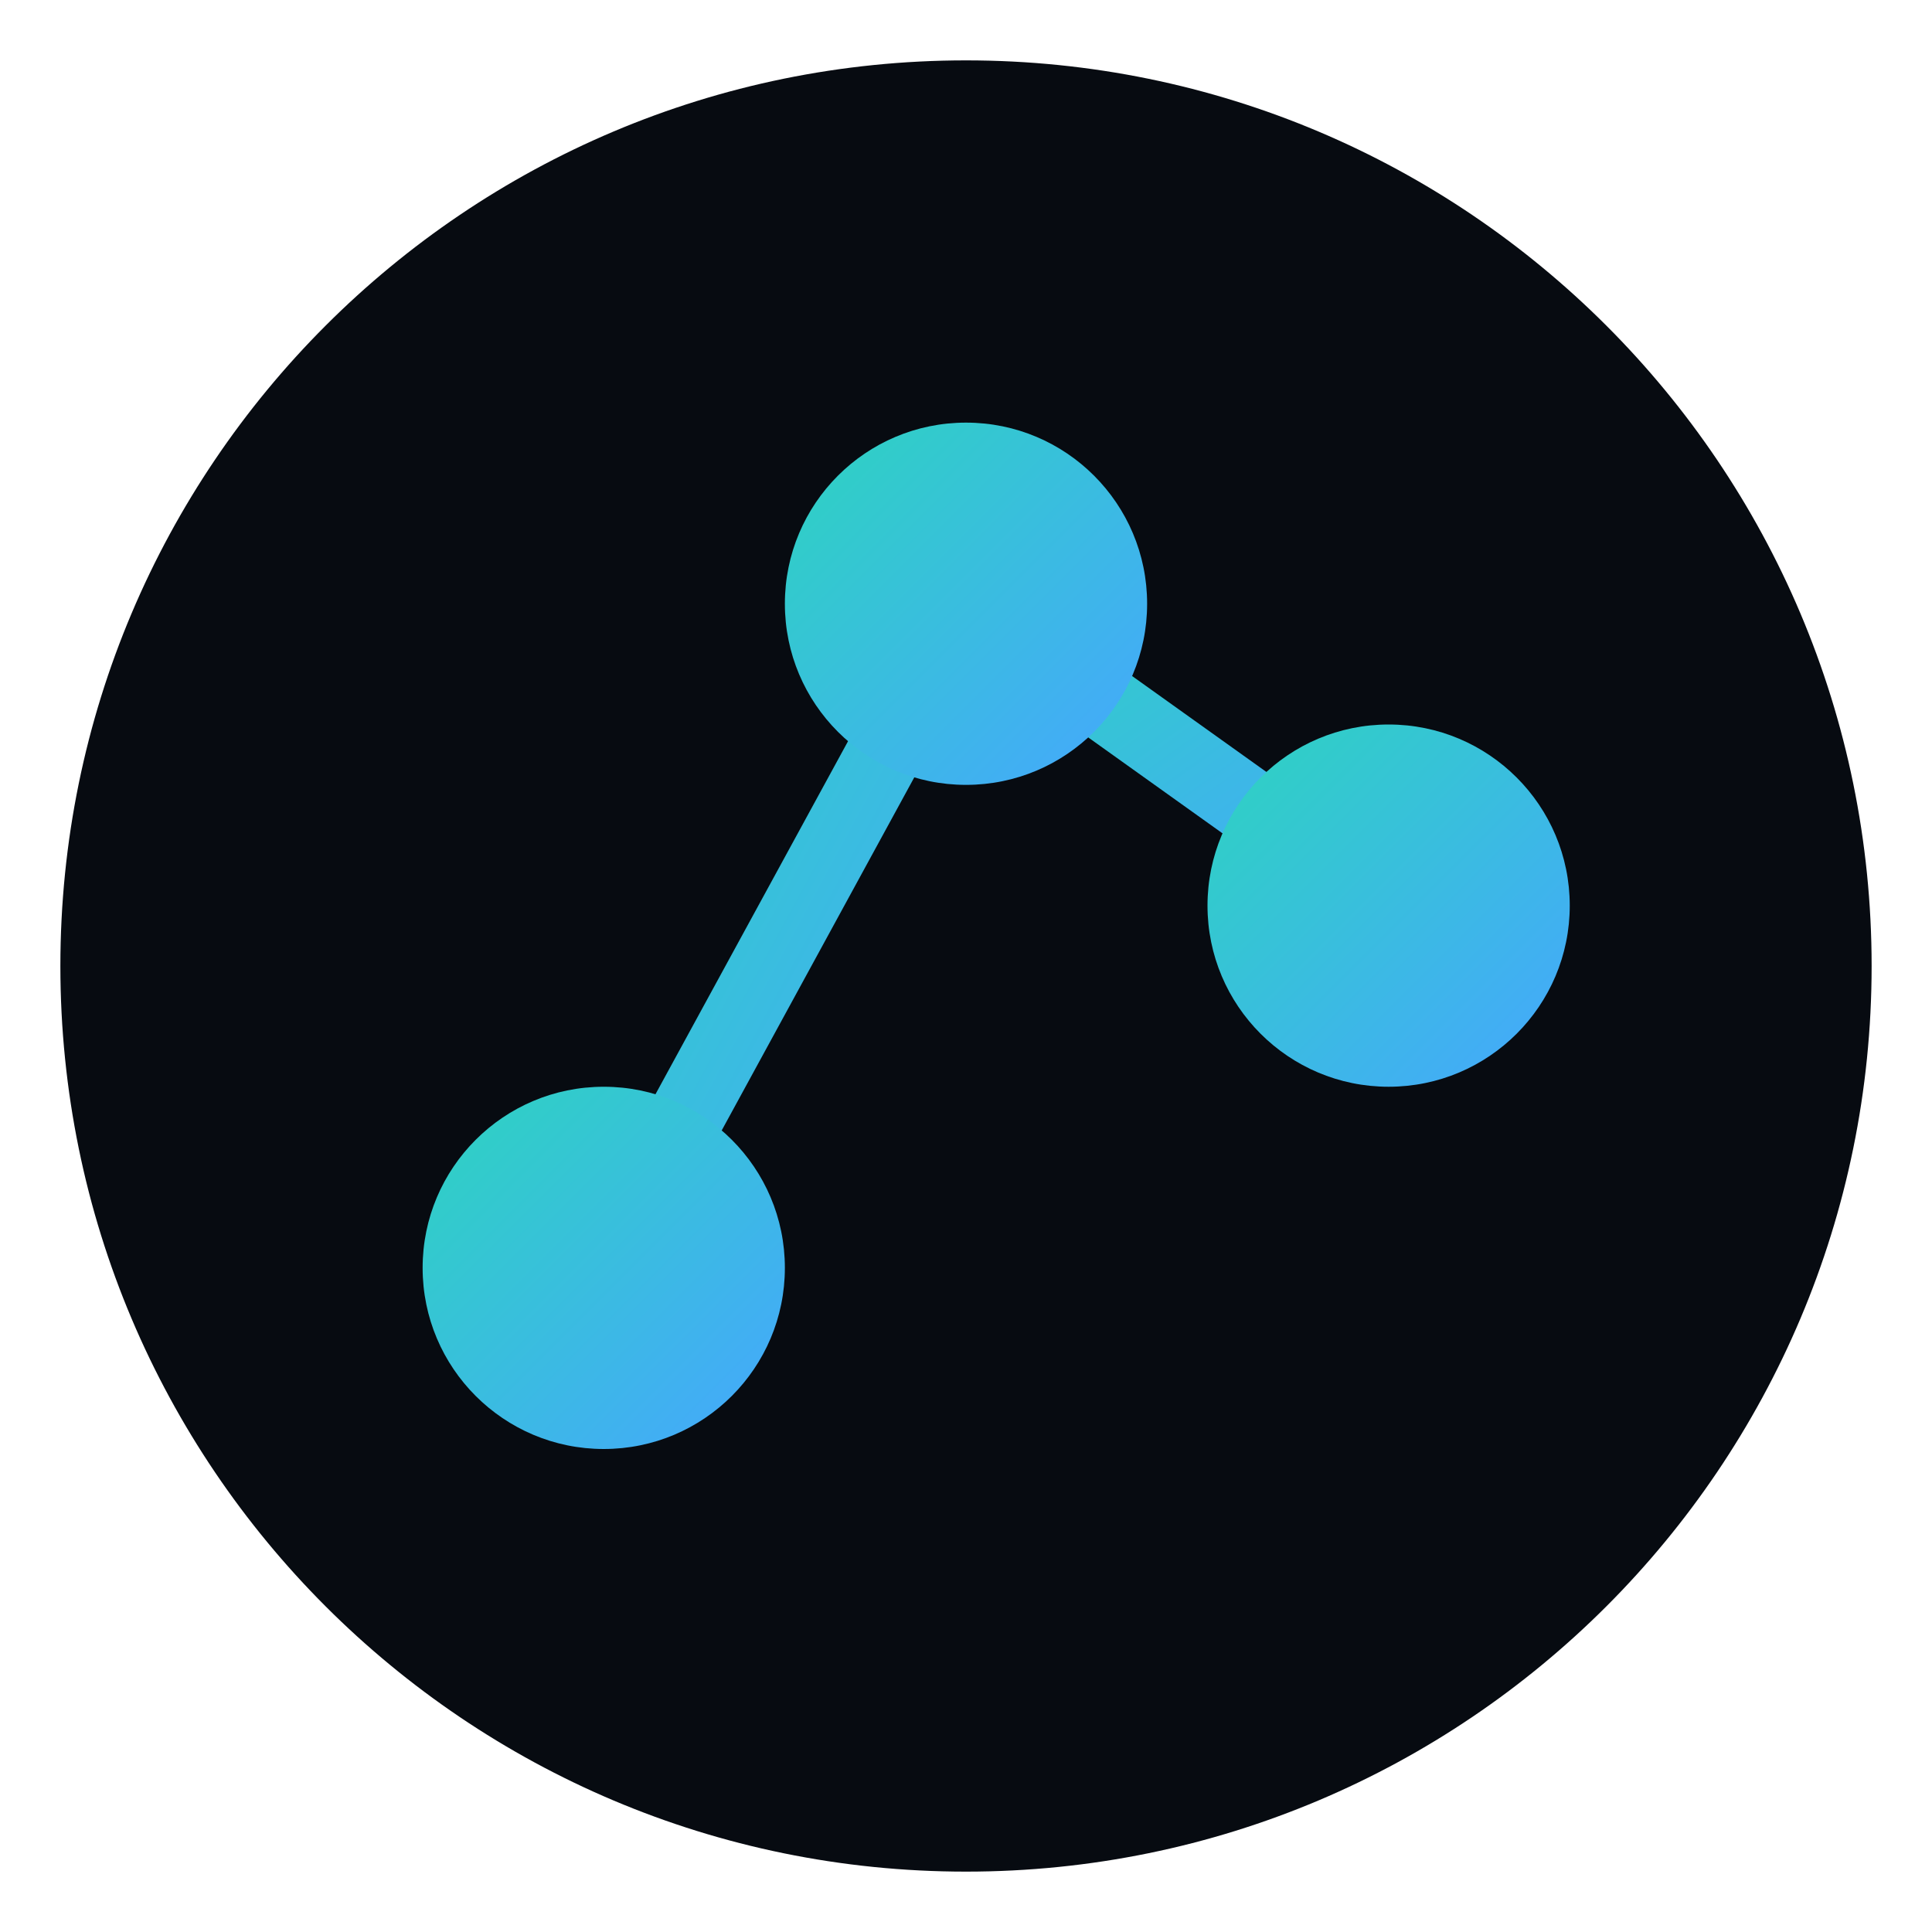
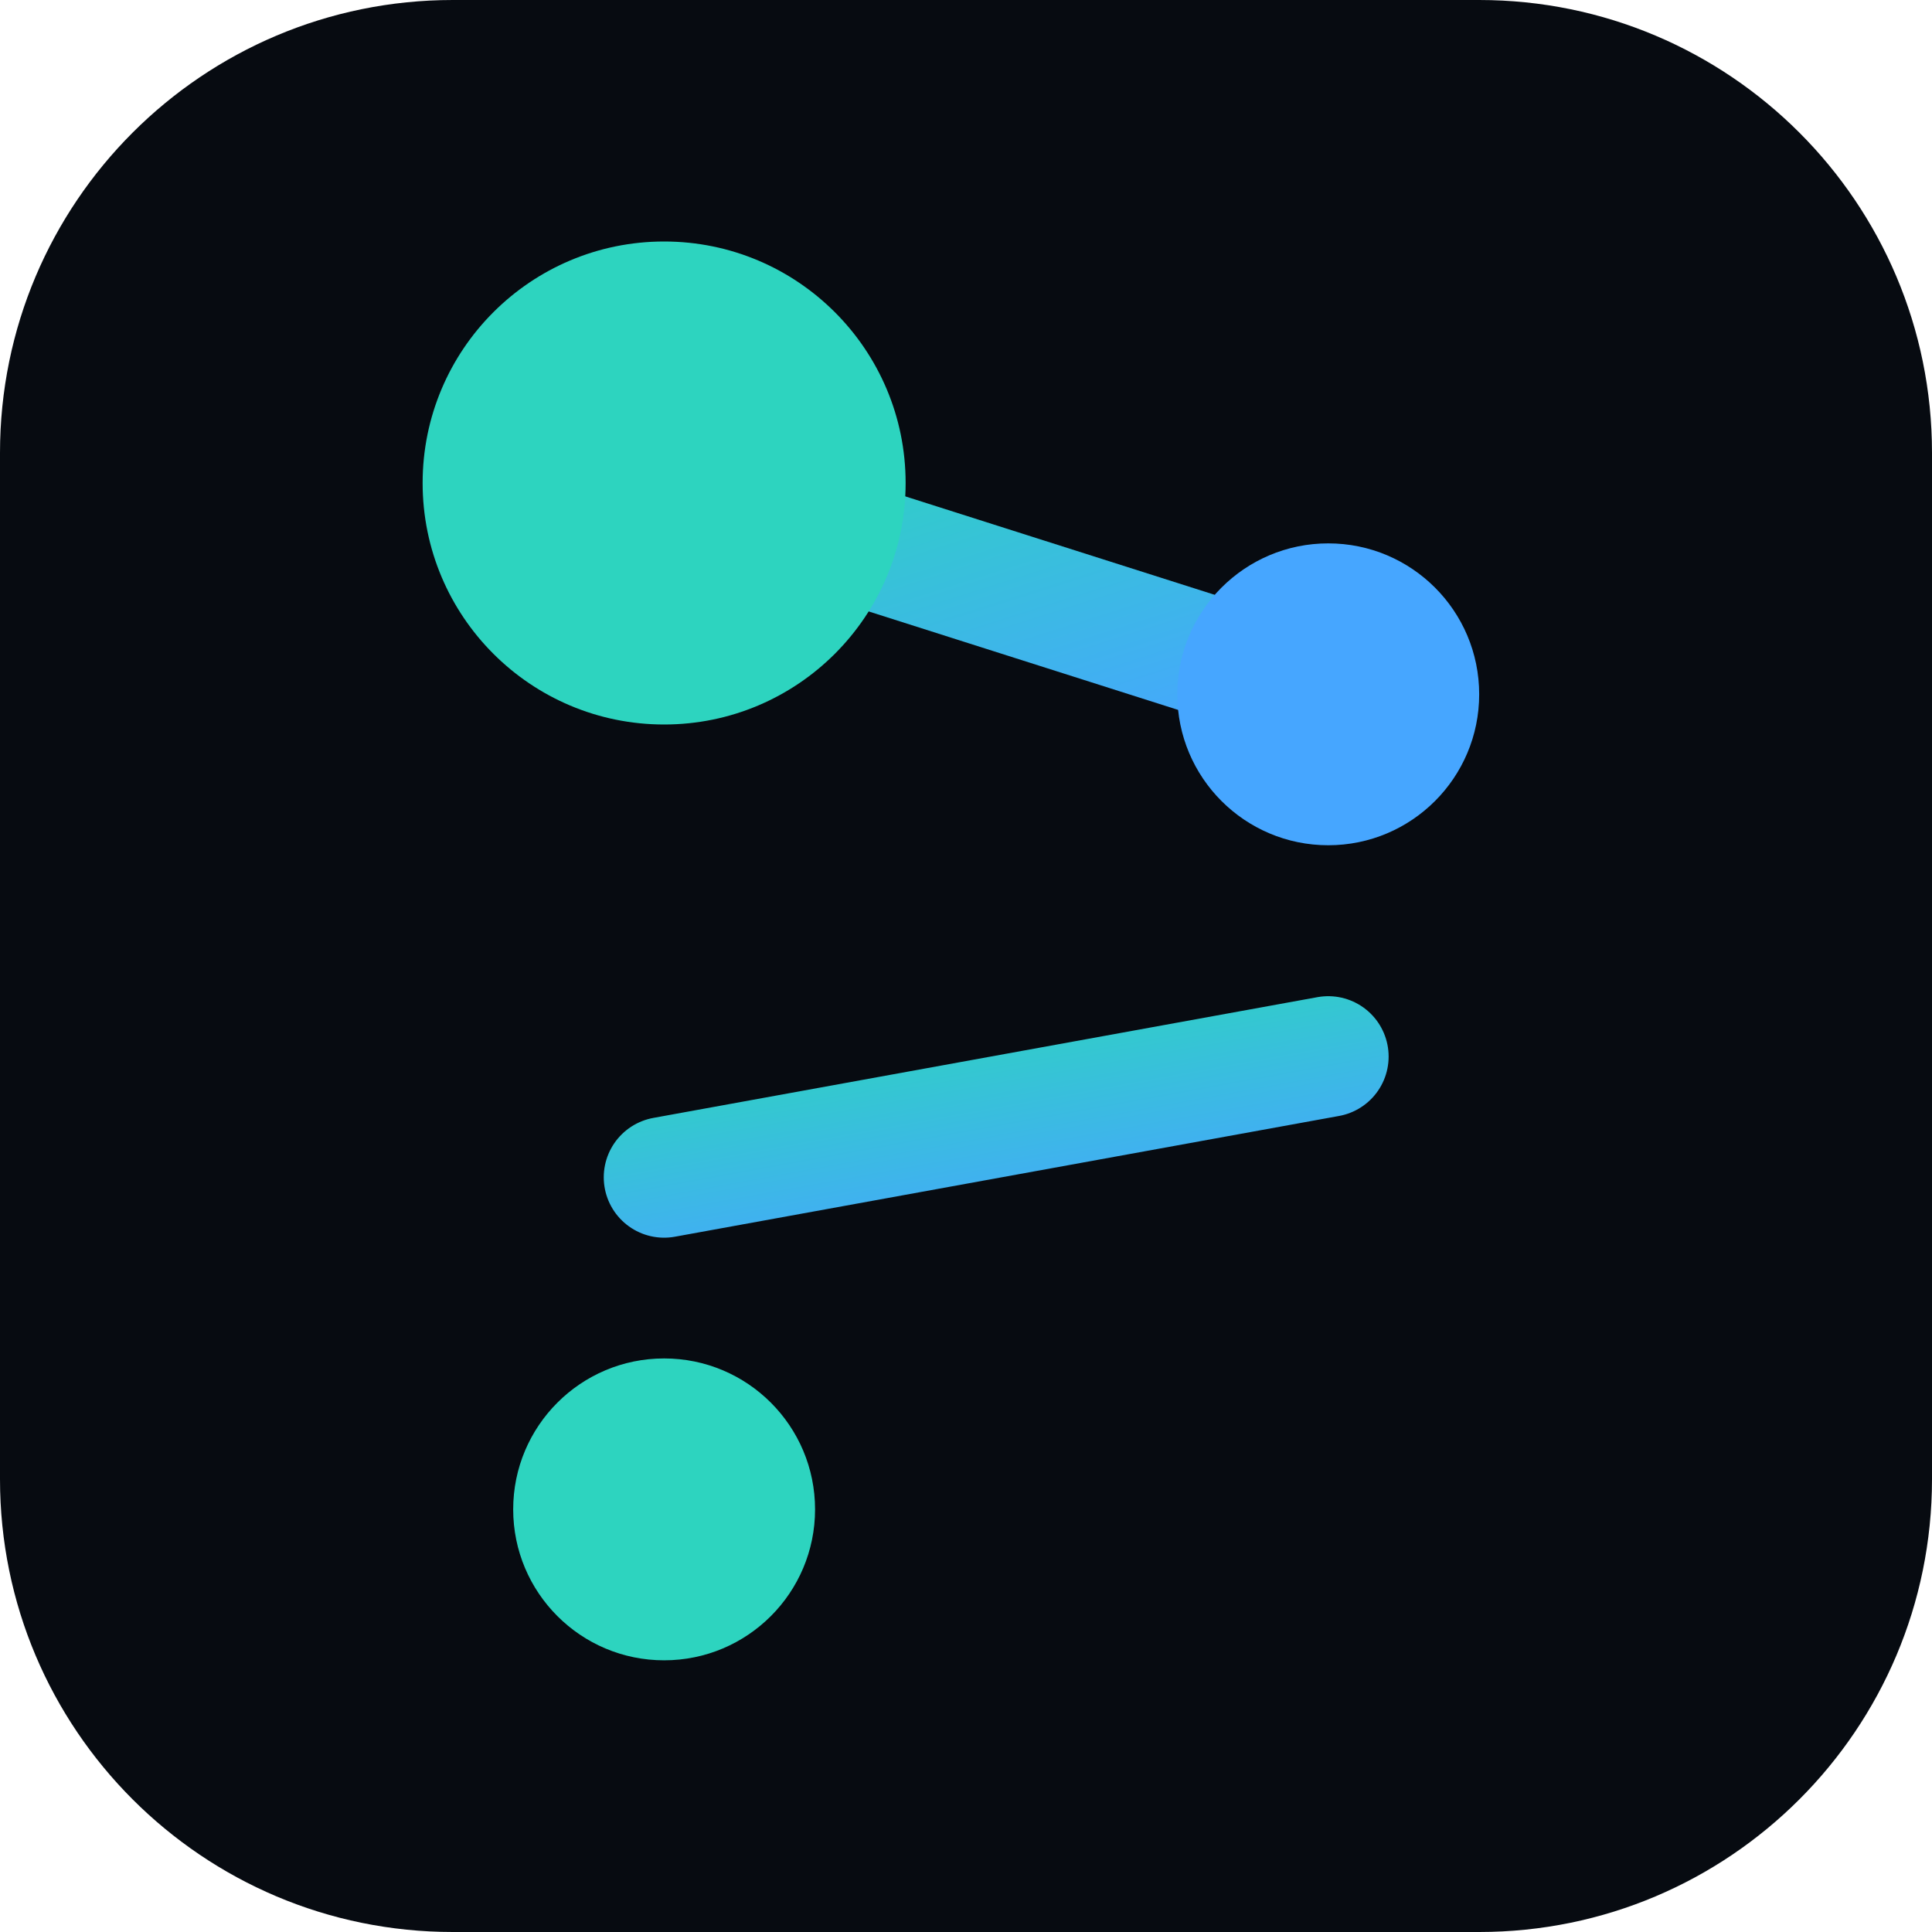
- <svg xmlns="http://www.w3.org/2000/svg" viewBox="0 0 64 64">
+ <svg xmlns="http://www.w3.org/2000/svg" viewBox="0 0 64 64" role="img" aria-label="PoliTrak">
  <defs>
    <linearGradient id="g" x1="0" y1="0" x2="1" y2="1">
      <stop offset="0" stop-color="#2dd4bf" />
      <stop offset="1" stop-color="#46a6ff" />
    </linearGradient>
  </defs>
-   <circle cx="32" cy="32" r="30" fill="#070b11" />
-   <line x1="20" y1="42" x2="32" y2="20" stroke="url(#g)" stroke-width="2.5" />
-   <line x1="32" y1="20" x2="46" y2="30" stroke="url(#g)" stroke-width="2.5" />
-   <circle cx="20" cy="42" r="6" fill="url(#g)" />
-   <circle cx="32" cy="20" r="6" fill="url(#g)" />
-   <circle cx="46" cy="30" r="6" fill="url(#g)" />
+   <rect width="64" height="64" rx="15" fill="#070b11" />
+   <g fill="none" stroke="url(#g)" stroke-width="4" stroke-linecap="round">
+     <path d="M22 16 L44 23" />
+     <path d="M44 23 L44 35" />
+     <path d="M44 35 L22 39" />
+     <path d="M22 16 L22 50" />
+   </g>
+   <circle cx="44" cy="23" r="5" fill="#46a6ff" />
+   <circle cx="22" cy="50" r="5" fill="#2dd4bf" />
+   <circle cx="22" cy="16" r="8" fill="#2dd4bf" />
</svg>
